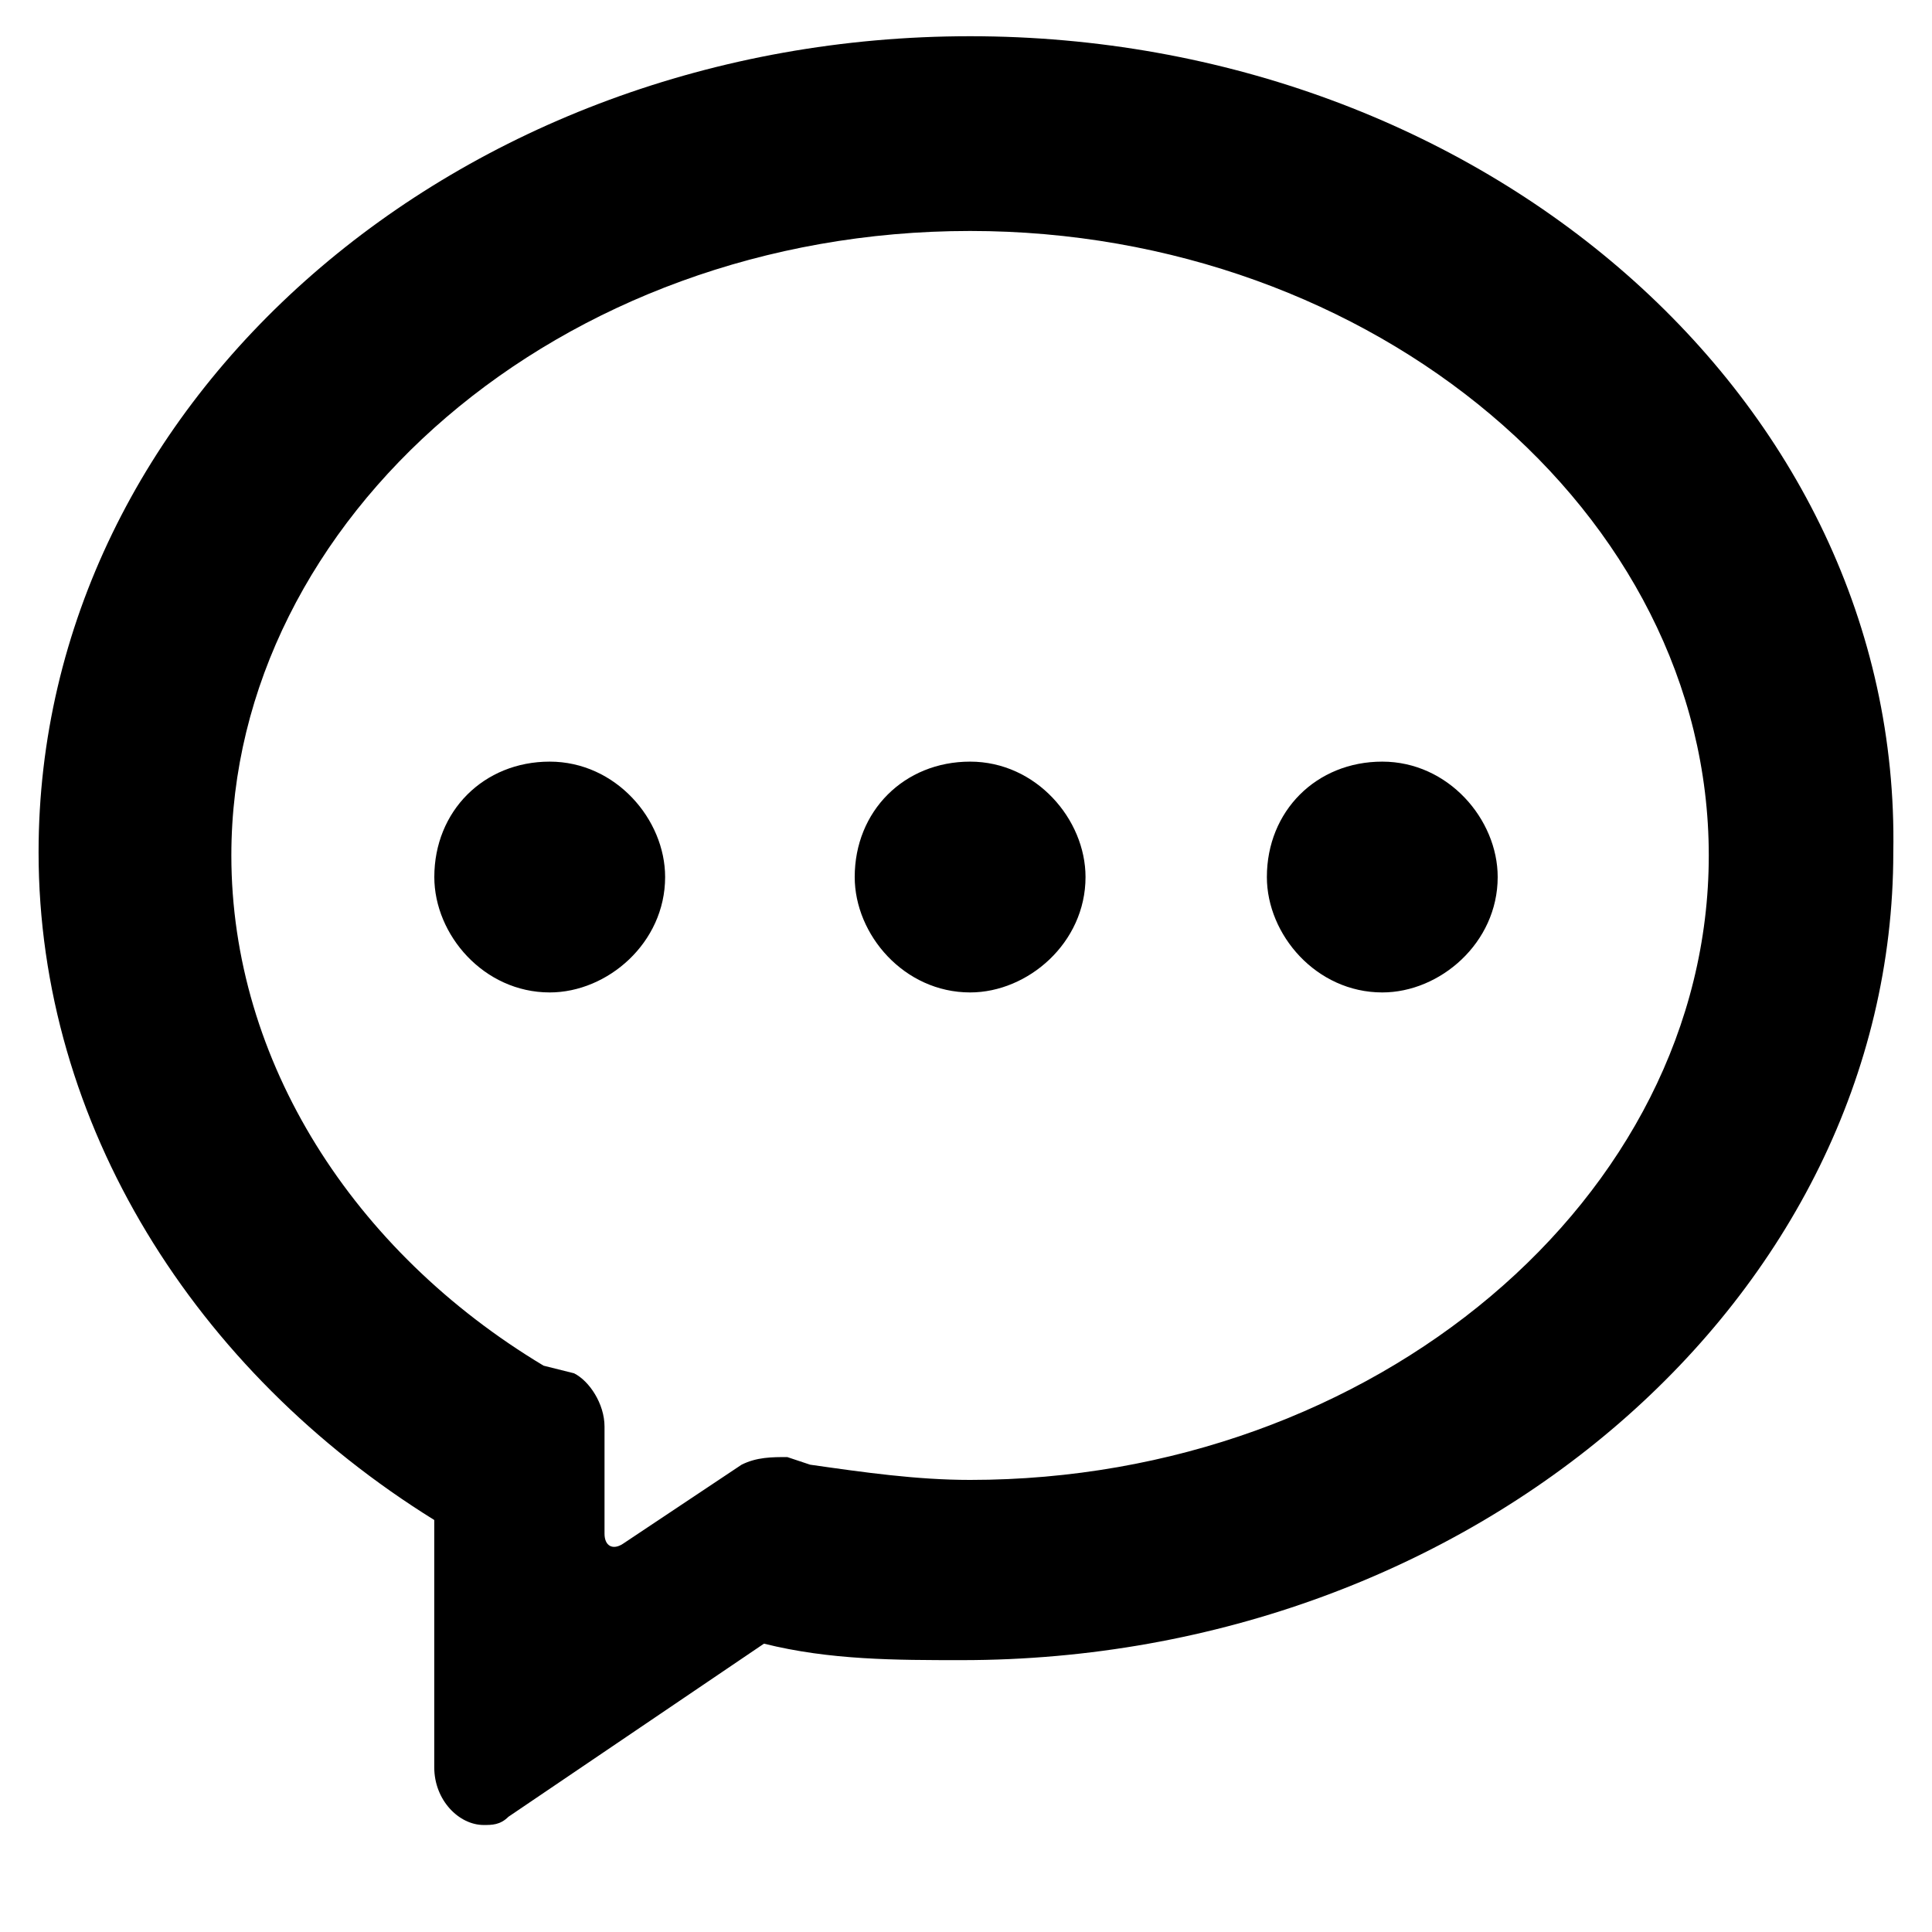
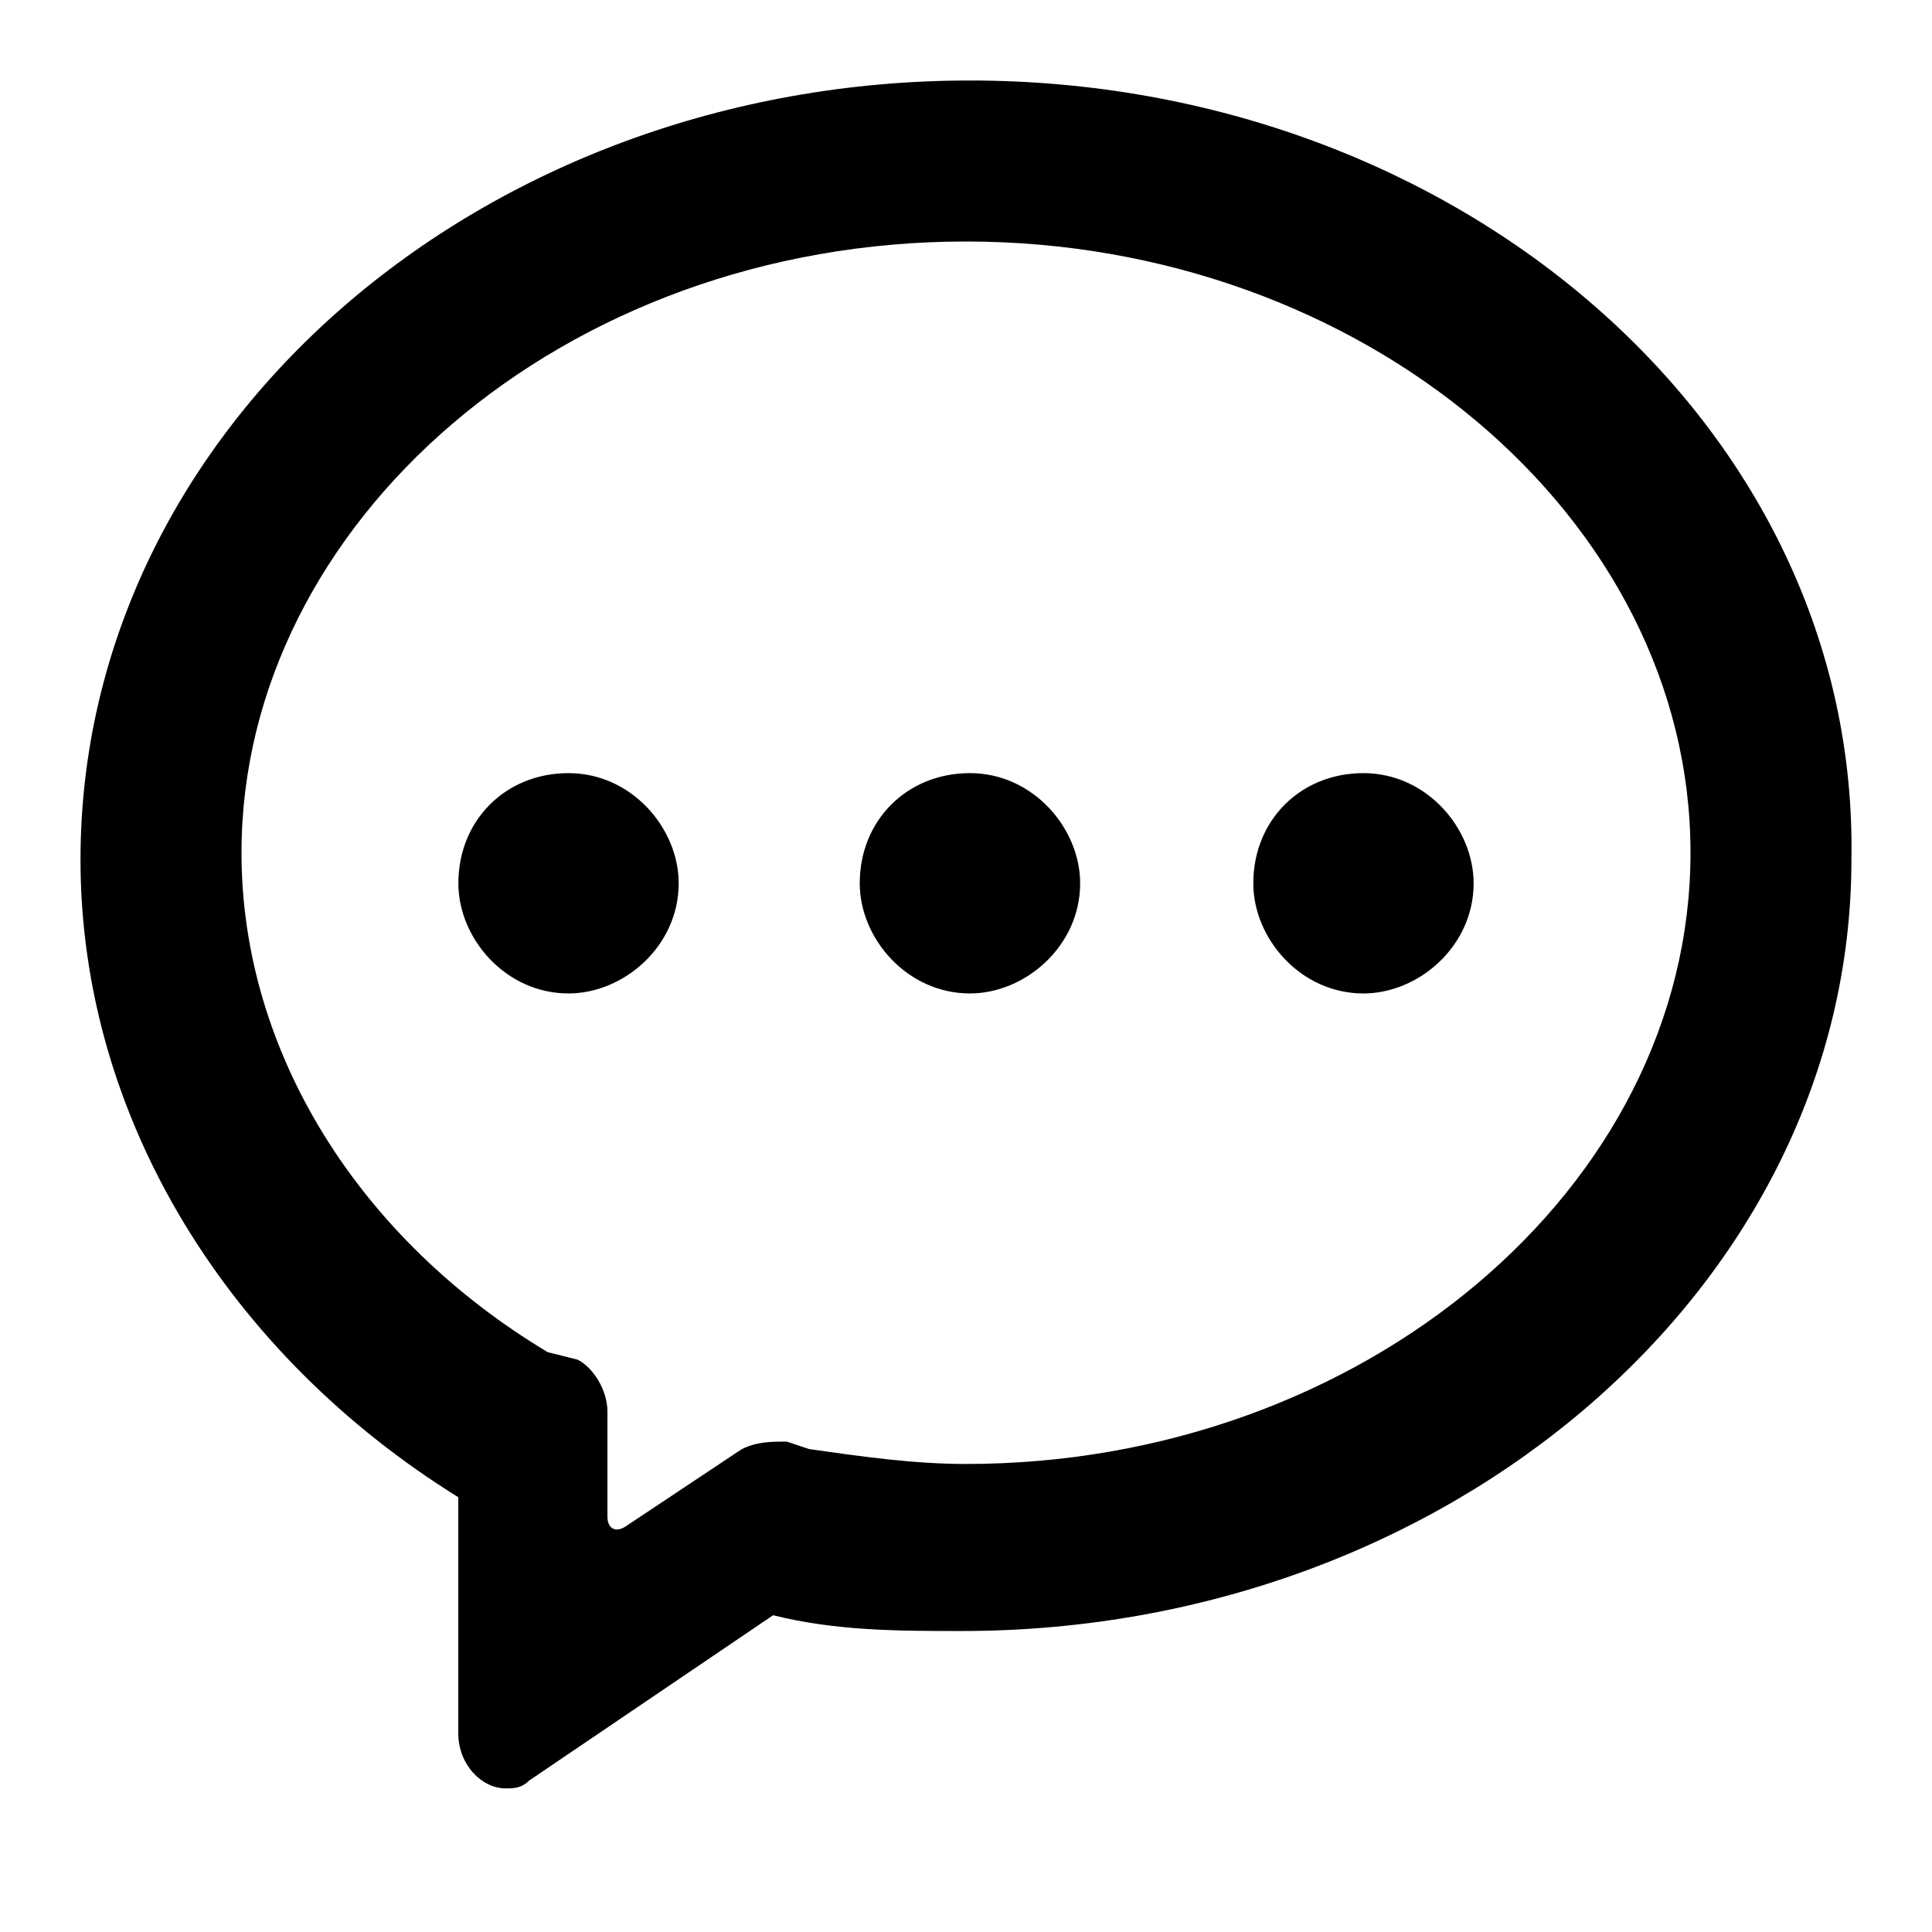
- <svg xmlns="http://www.w3.org/2000/svg" t="1638766187756" class="icon" viewBox="0 0 1024 1024" version="1.1" p-id="2802" width="200" height="200">
-   <defs>
-     <style type="text/css">@font-face { font-weight: 400; font-style: normal; font-family: Circular-Loom; src: url("https://cdn.loom.com/assets/fonts/circular/CircularXXWeb-Book-cd7d2bcec649b1243839a15d5eb8f0a3.woff2") format("woff2"); }
- @font-face { font-weight: 500; font-style: normal; font-family: Circular-Loom; src: url("https://cdn.loom.com/assets/fonts/circular/CircularXXWeb-Medium-d74eac43c78bd5852478998ce63dceb3.woff2") format("woff2"); }
- @font-face { font-weight: 700; font-style: normal; font-family: Circular-Loom; src: url("https://cdn.loom.com/assets/fonts/circular/CircularXXWeb-Bold-83b8ceaf77f49c7cffa44107561909e4.woff2") format("woff2"); }
- @font-face { font-weight: 900; font-style: normal; font-family: Circular-Loom; src: url("https://cdn.loom.com/assets/fonts/circular/CircularXXWeb-Black-bf067ecb8aa777ceb6df7d72226febca.woff2") format("woff2"); }
- </style>
-   </defs>
-   <path d="M514.154 19.2C243.268 19.2 20.448 211.441 20.448 451.74c0 144.175 83.011 275.25 209.715 353.891l0 131.075c0 17.475 13.105 30.58 26.214 30.58 4.37 0 8.74 0 13.106-4.365l135.444-91.75c34.95 8.735 69.905 8.735 104.855 8.735 270.885 0 493.706-192.241 493.706-428.165C1007.859 211.441 785.034 19.2 514.154 19.2zM514.154 784.385c-28.284 0-56.312-4.01-84.765-8.07l-12.11-4.037c-8.07 0-16.145 0-24.214 4.037l-2.272 1.514c-5.413 3.606-14.268 9.508-19.68 13.116l-40.865 27.242c-5.412 3.608-9.839 1.239-9.839-5.265l0-24.782c0-6.504 0-17.147 0-23.651l0-8.357c0-12.111-8.074-24.219-16.145-28.255l-16.148-4.037C187.205 663.295 122.621 562.381 122.621 453.403c0-178.226 173.568-330.986 391.533-330.986 213.929 0 391.532 149.347 391.532 330.986C905.684 635.037 728.082 784.385 514.154 784.385z" p-id="2803" />
-   <path d="M291.36 403.68c-34.95 0-61.165 26.211-61.165 61.166 0 30.584 26.214 61.165 61.165 61.165 30.586 0 61.17-26.214 61.17-61.165C352.53 434.26 326.316 403.68 291.36 403.68z" p-id="2804" />
-   <path d="M514.185 403.68c-34.956 0-61.17 26.211-61.17 61.166 0 30.584 26.214 61.165 61.17 61.165 30.58 0 61.165-26.214 61.165-61.165C575.35 434.26 549.135 403.68 514.185 403.68z" p-id="2805" />
-   <path d="M732.635 403.68c-34.95 0-61.165 26.211-61.165 61.166 0 30.584 26.214 61.165 61.165 61.165 30.586 0 61.17-26.214 61.17-61.165C793.805 434.26 767.59 403.68 732.635 403.68z" p-id="2806" />
+ <svg xmlns="http://www.w3.org/2000/svg" width="24" height="24" viewBox="0 0 24 24" version="1.1" stroke="none" stroke-width="1" fill="currentColor" stroke-linecap="round" stroke-linejoin="round">
+   <path d="M12.048,1 C5.986,1 1,5.302 1,10.679 C1,13.906 2.858,16.839 5.693,18.599 L5.693,21.532 C5.693,21.923 5.986,22.216 6.28,22.216 C6.377,22.216 6.475,22.216 6.573,22.119 L9.604,20.065 C10.386,20.261 11.168,20.261 11.95,20.261 C18.012,20.261 22.999,15.959 22.999,10.679 C23.096,5.302 18.11,1 12.048,1 Z M12,18.186 C11.35,18.186 10.706,18.094 10.052,18.001 L9.773,17.908 C9.588,17.908 9.402,17.908 9.217,18.001 L9.164,18.035 C9.04,18.118 8.836,18.254 8.712,18.336 L7.773,18.961 C7.648,19.044 7.546,18.99 7.546,18.84 L7.546,18.272 C7.546,18.123 7.546,17.879 7.546,17.729 L7.546,17.538 C7.546,17.26 7.361,16.982 7.175,16.89 L6.804,16.797 C4.485,15.408 3,13.093 3,10.593 C3,6.504 6.99,3 12,3 C16.918,3 21,6.426 21,10.593 C21,14.76 16.917,18.186 12,18.186 Z" />
+   <path d="M7.062,9.604 C6.28,9.604 5.694,10.19 5.694,10.973 C5.694,11.657 6.28,12.341 7.062,12.341 C7.747,12.341 8.431,11.755 8.431,10.973 C8.431,10.288 7.845,9.604 7.062,9.604 Z" />
+   <path d="M12.049,9.604 C11.267,9.604 10.68,10.19 10.68,10.973 C10.68,11.657 11.267,12.341 12.049,12.341 C12.733,12.341 13.418,11.755 13.418,10.973 C13.418,10.288 12.831,9.604 12.049,9.604 Z" />
+   <path d="M16.937,9.604 C16.155,9.604 15.569,10.19 15.569,10.973 C15.569,11.657 16.155,12.341 16.937,12.341 C17.622,12.341 18.306,11.755 18.306,10.973 C18.306,10.288 17.72,9.604 16.937,9.604 Z" />
</svg>
